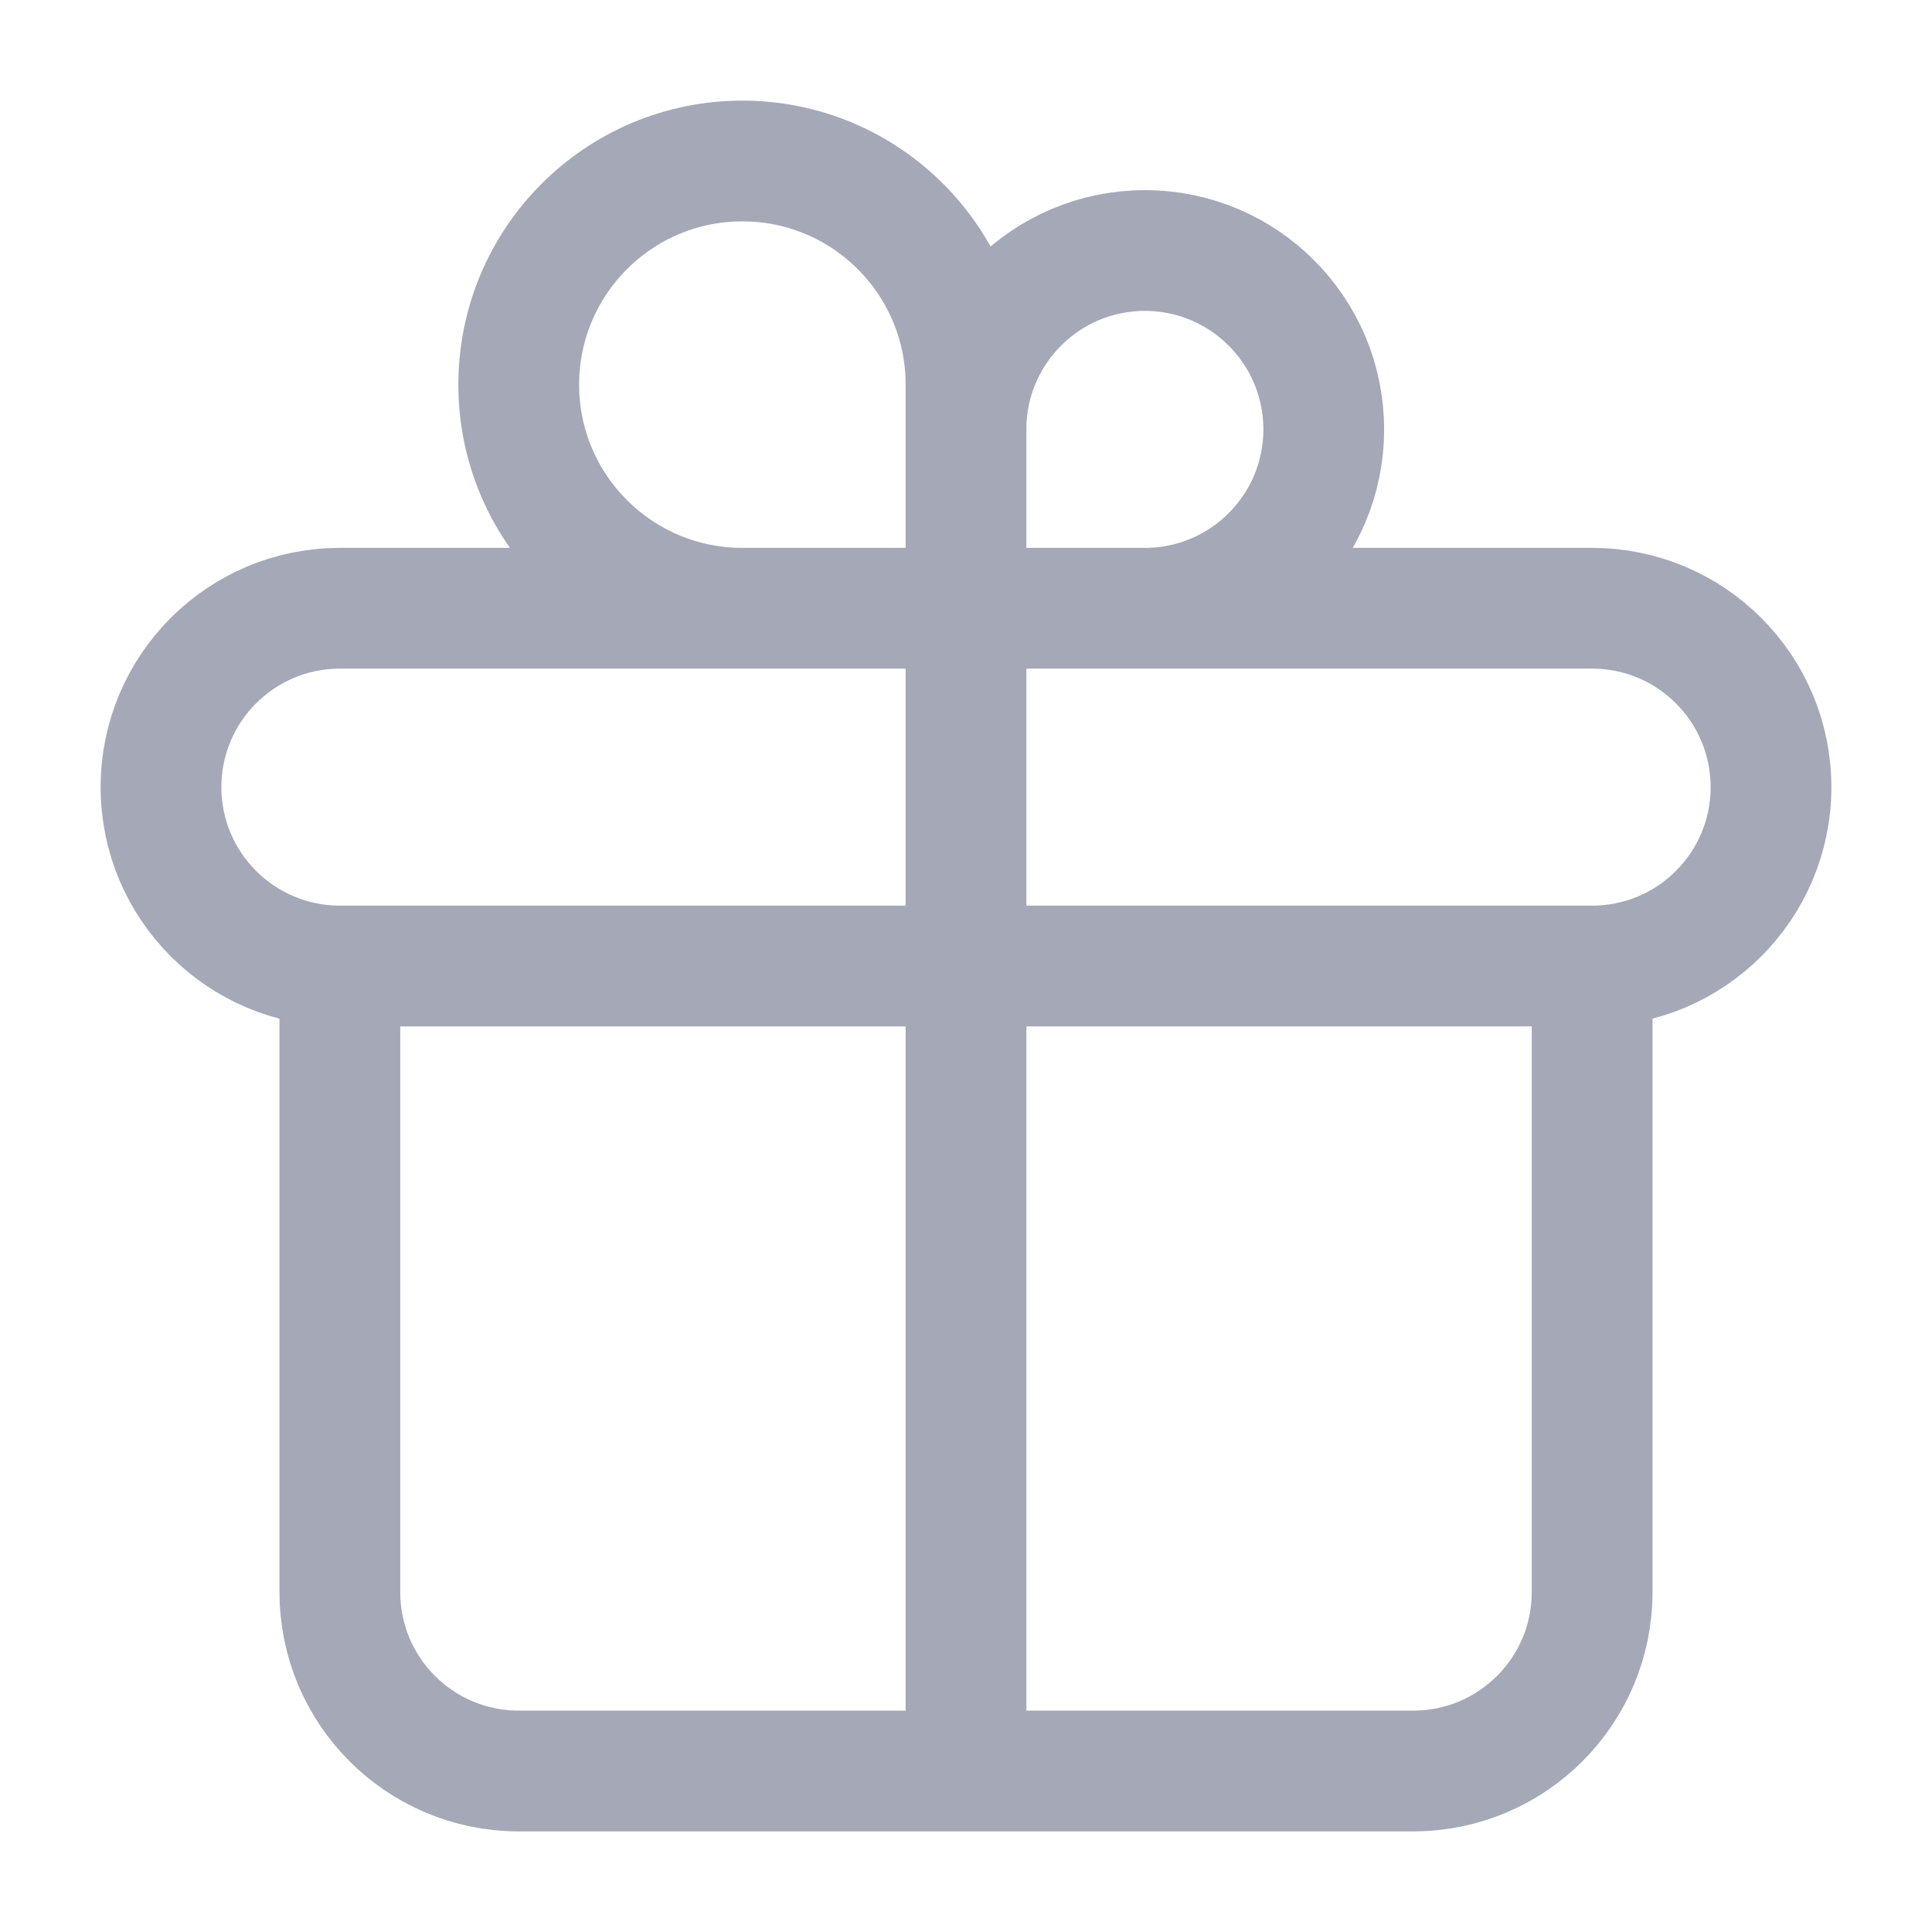
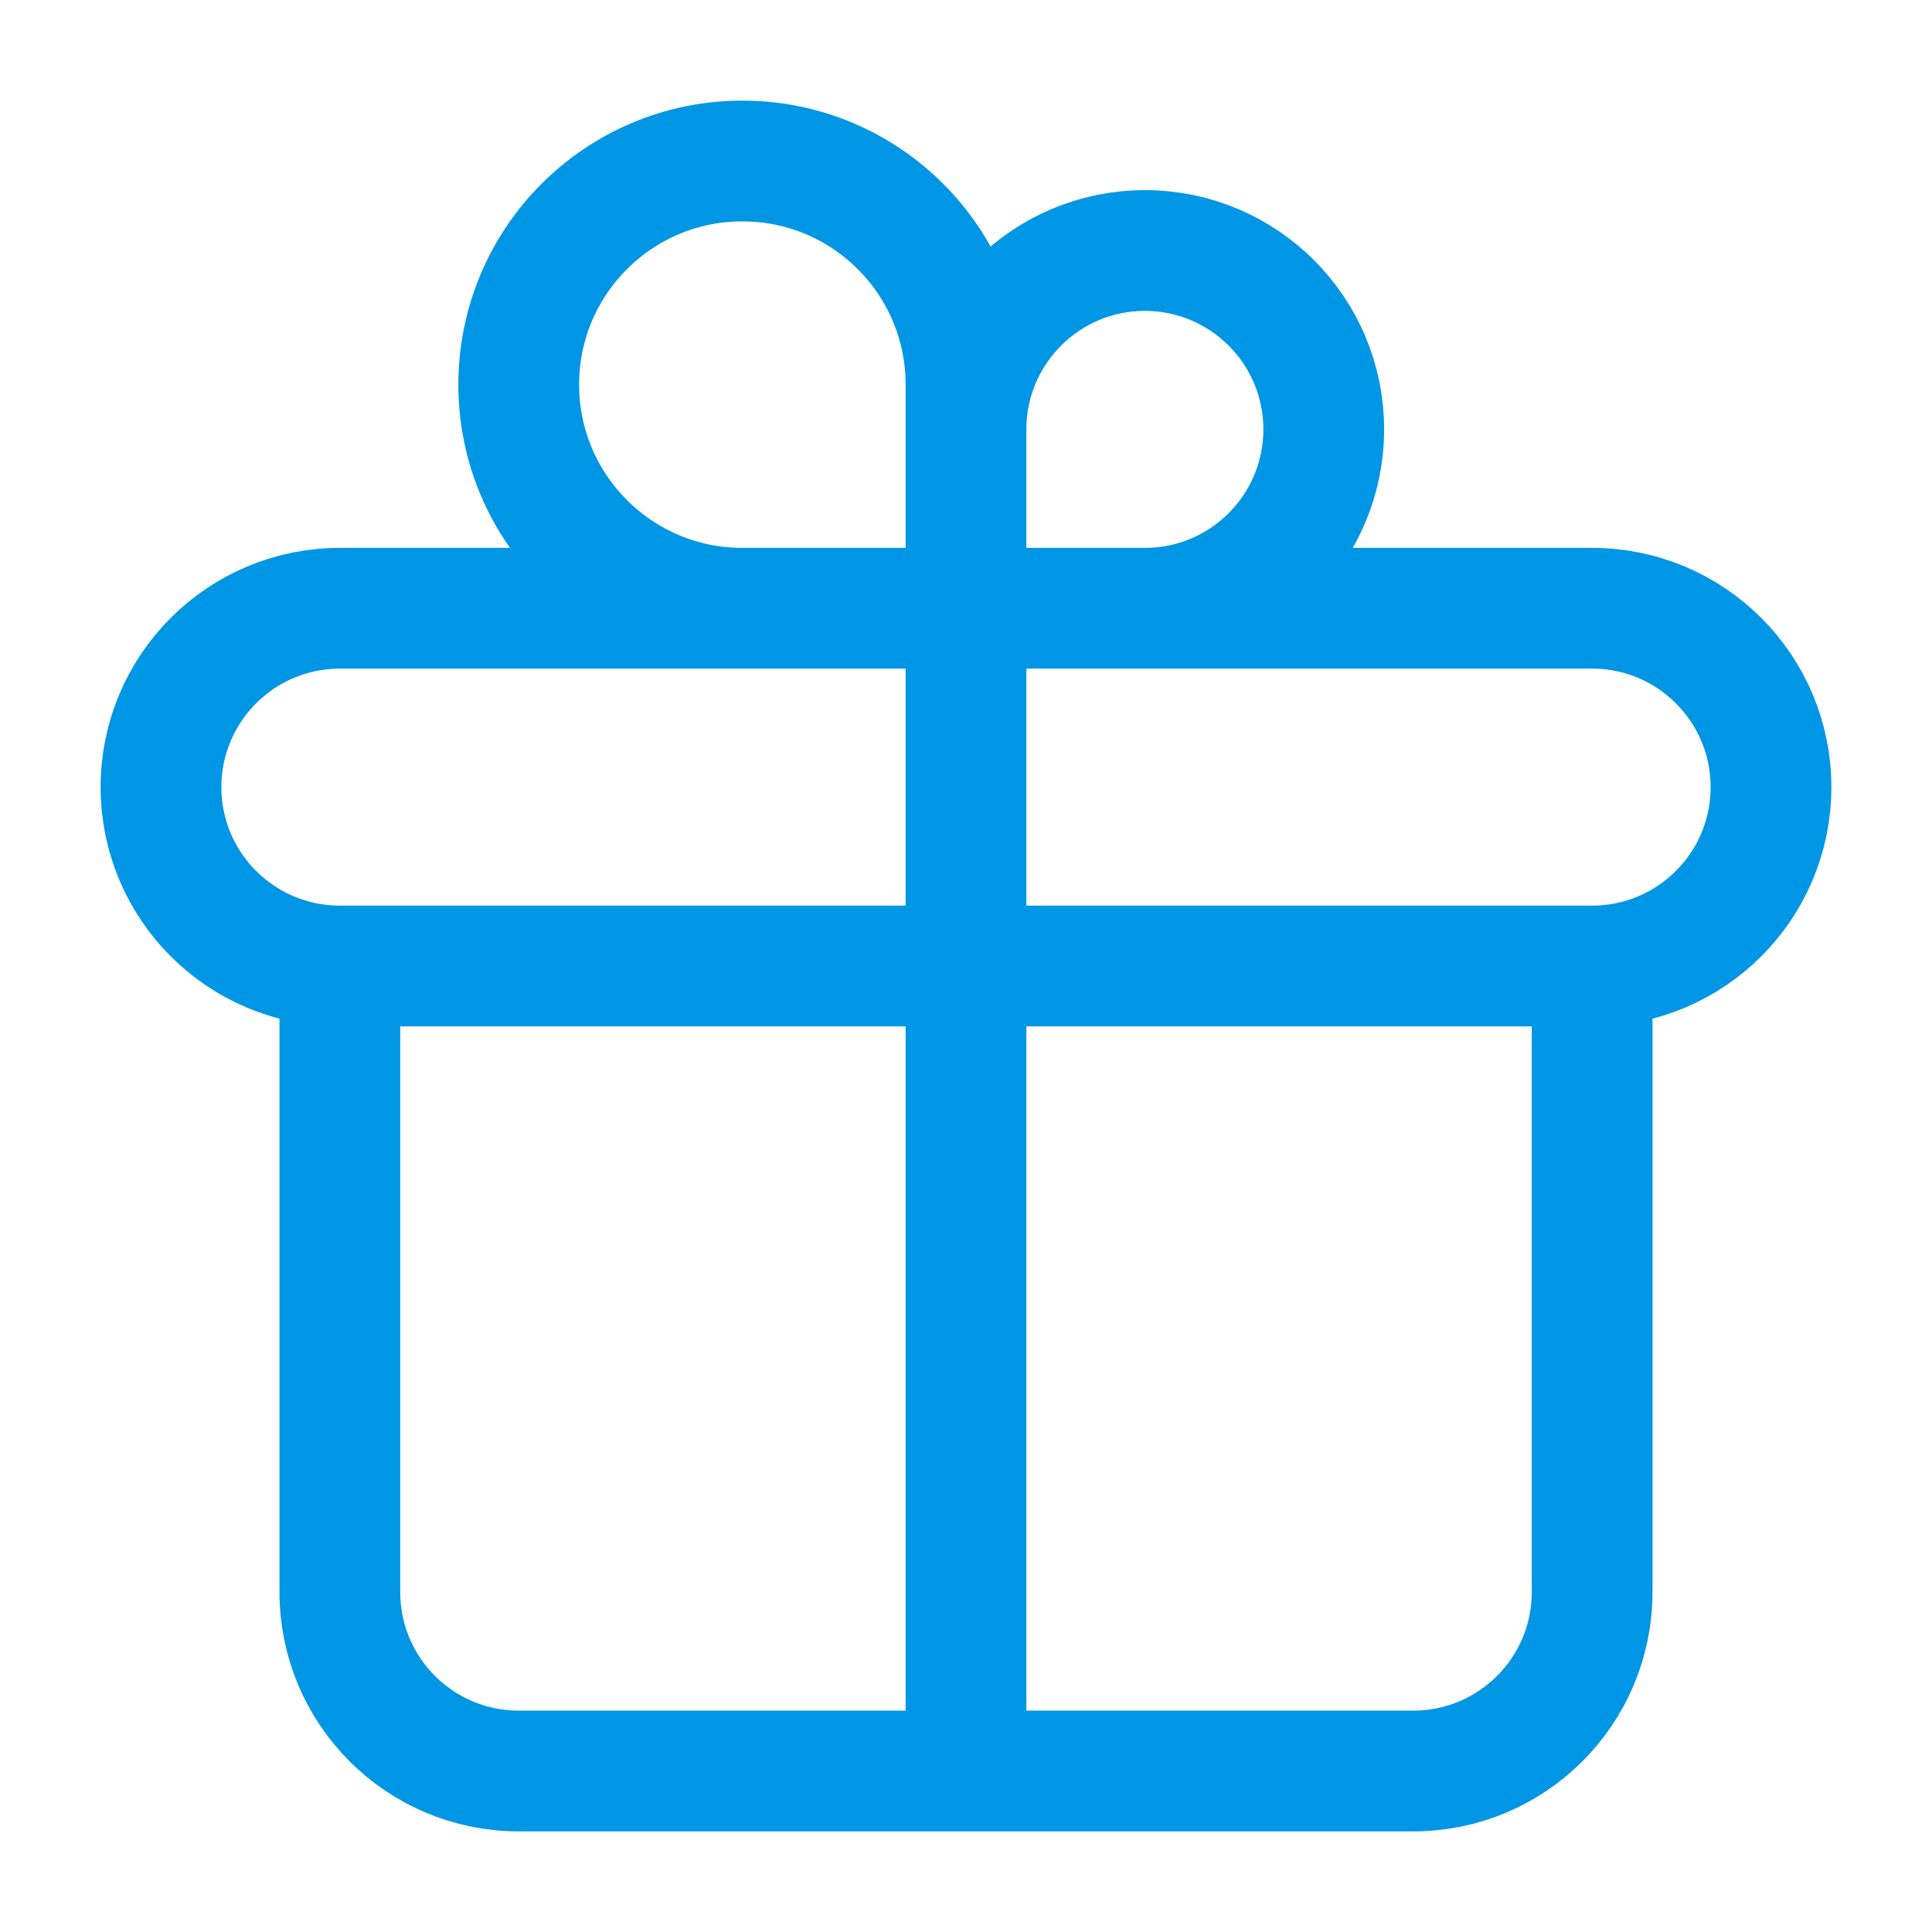
<svg xmlns="http://www.w3.org/2000/svg" width="24" height="24" viewBox="0 0 24 24" fill="none">
-   <path d="M4.222 12v7.778A2.222 2.222 0 0 0 6.444 22h11.112a2.222 2.222 0 0 0 2.222-2.222V12M12 7.556V22 7.556Zm0 0V5.333a2.222 2.222 0 1 1 2.222 2.223H12Zm0 0V4.778a2.778 2.778 0 1 0-2.778 2.778H12ZM4.222 12h15.556H4.222Zm0 0a2.222 2.222 0 1 1 0-4.444h15.556a2.222 2.222 0 0 1 0 4.444H4.222Z" stroke="#A5A8B6" stroke-width="1.5" stroke-linecap="round" stroke-linejoin="round" />
+   <path d="M4.222 12v7.778A2.222 2.222 0 0 0 6.444 22h11.112a2.222 2.222 0 0 0 2.222-2.222V12M12 7.556V22 7.556Zm0 0V5.333a2.222 2.222 0 1 1 2.222 2.223H12Zm0 0V4.778a2.778 2.778 0 1 0-2.778 2.778H12ZM4.222 12h15.556H4.222Zm0 0a2.222 2.222 0 1 1 0-4.444h15.556a2.222 2.222 0 0 1 0 4.444H4.222Z" stroke="#0096E6" stroke-width="1.5" stroke-linecap="round" stroke-linejoin="round" />
</svg>
